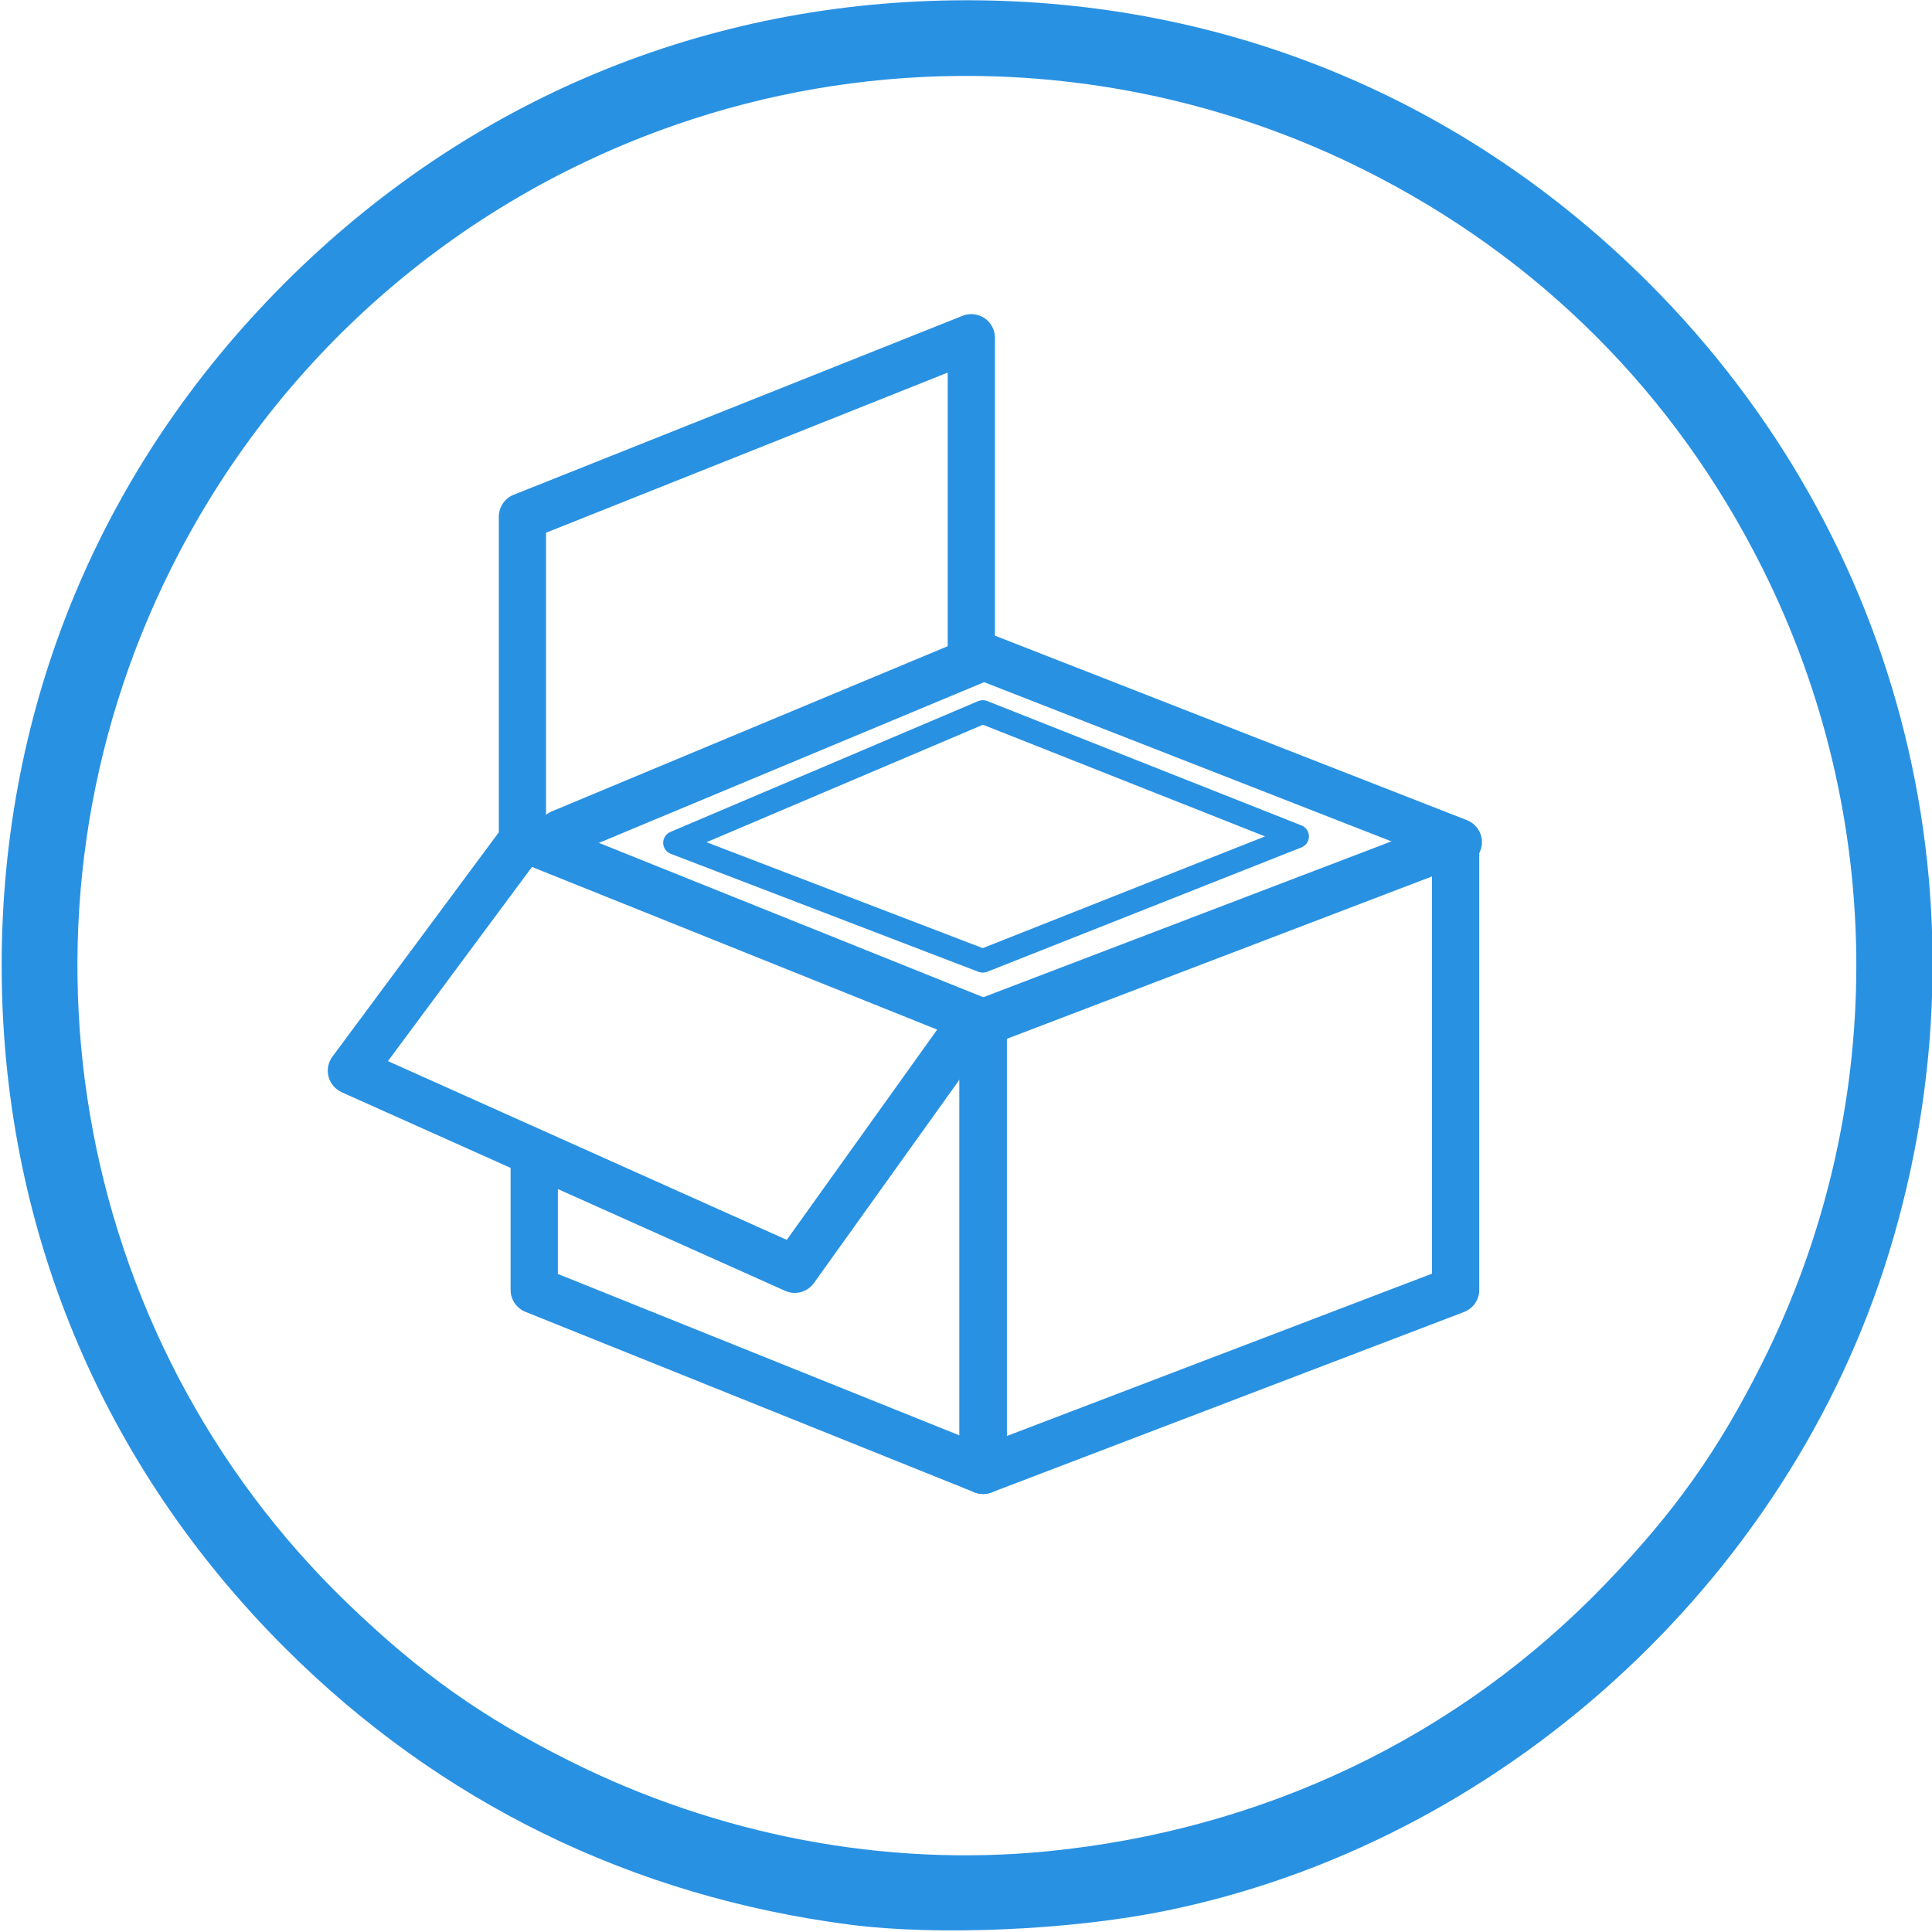
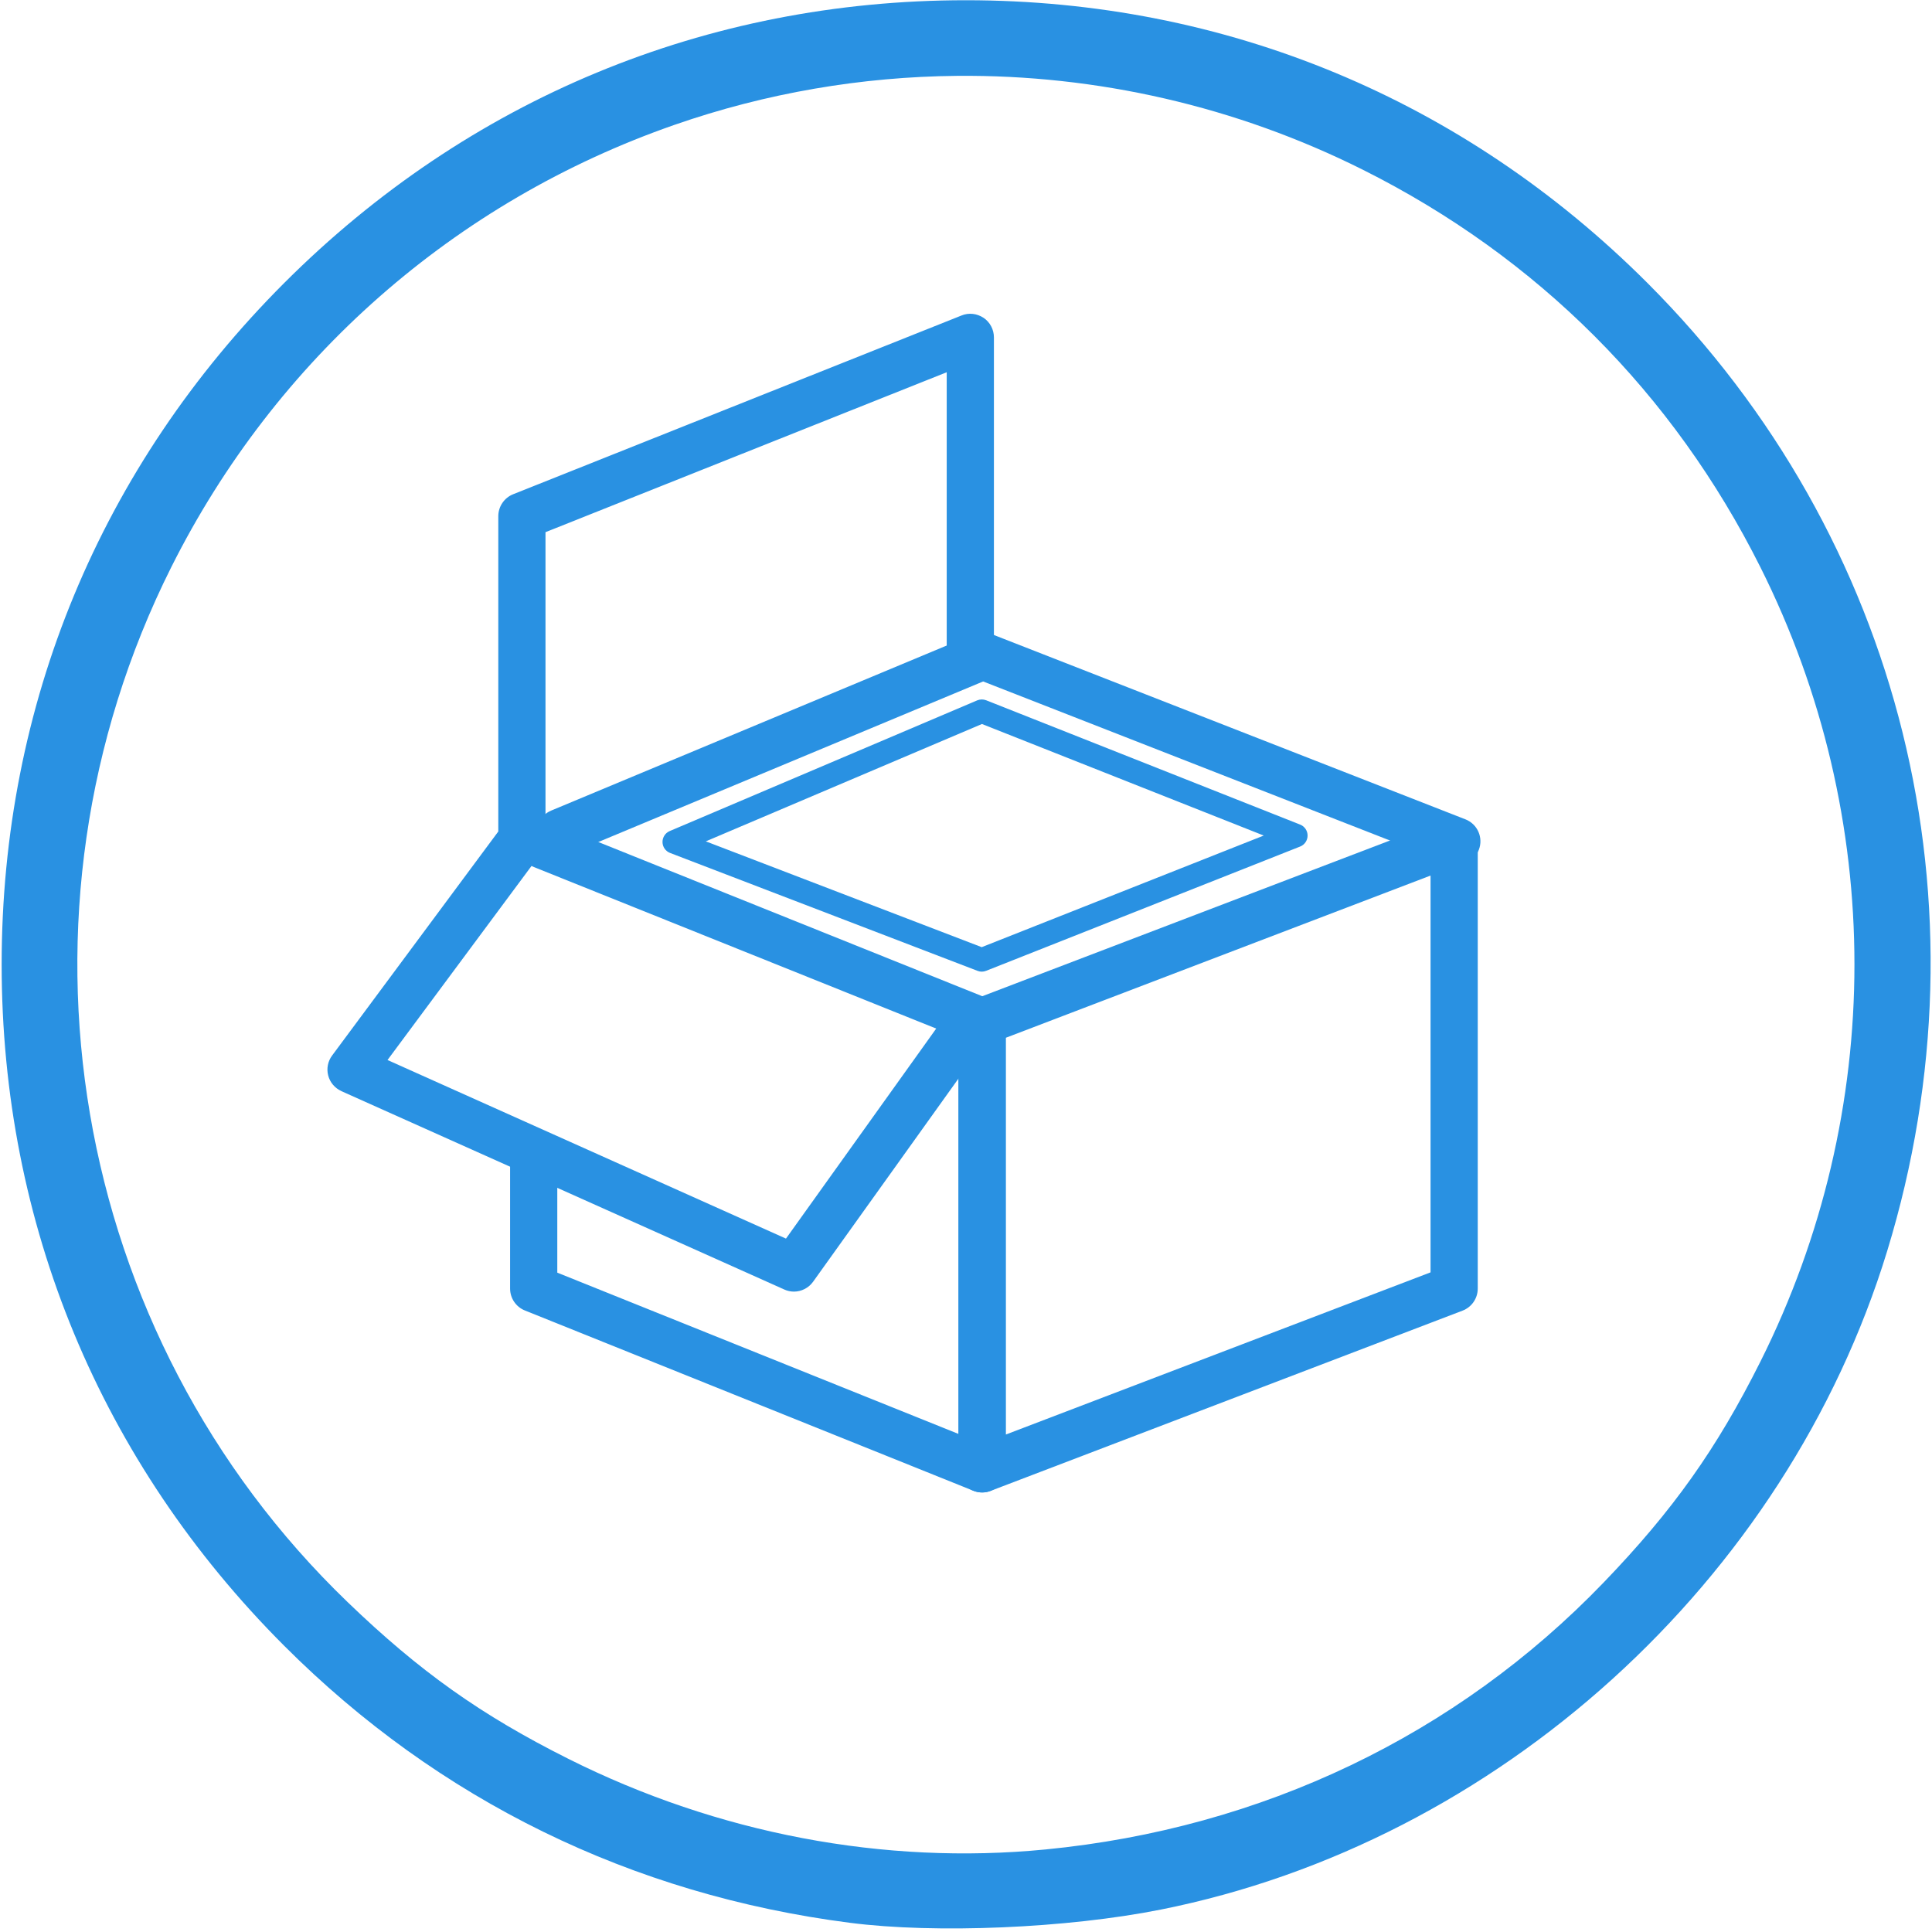
- <svg xmlns="http://www.w3.org/2000/svg" id="svg2" viewBox="0 0 313.679 313.679" height="313.679" width="313.679" y="0px" x="0px" preserveAspectRatio="none" version="1.1">
-   <defs id="defs4" />
-   <rect style="clip-rule:evenodd;display:none;fill:#e7e7e7;fill-rule:evenodd" id="rect3-4" height="263.333" width="334.407" display="none" y="220.363" x="-233.474" />
-   <g transform="matrix(0.6500126,0,0,0.6718737,61.03905,13.82599)" display="none" id="g8-0" style="display:none">
-     <path display="inline" d="m 61.093,319.89 c 6.023,0 11.763,-0.157 17.219,-0.464 0.476,-0.026 0.932,-0.063 1.402,-0.092 0.005,-0.002 0.008,-0.002 0.012,-0.002 13.872,-0.855 25.876,-2.708 35.902,-5.57 0.002,-0.002 0.004,-0.002 0.006,-0.002 1.823,-0.521 3.588,-1.07 5.282,-1.656 1.894,-0.657 2.896,-2.725 2.241,-4.618 -0.656,-1.895 -2.722,-2.899 -4.618,-2.24 -12.734,4.412 -29.535,6.842 -50.125,7.298 -0.002,0 -0.004,0 -0.005,0 -10.477,0.232 -21.93,-0.044 -34.352,-0.843 0,0 0,0 -0.001,0 -0.635,-0.038 -1.259,-0.075 -1.9,-0.118 -1.995,-0.128 -3.731,1.374 -3.869,3.375 -0.136,1.999 1.376,3.73 3.375,3.866 2.537,0.173 5.03,0.321 7.49,0.453 0.392,0.021 0.77,0.034 1.158,0.054 l 0,0 c 7.256,0.366 14.194,0.559 20.783,0.559 z" id="path10-1" style="display:inline;fill:#394d54" />
-   </g>
-   <rect style="clip-rule:evenodd;display:none;fill:#e7e7e7;fill-rule:evenodd" id="rect3" height="263.333" width="334.407" display="none" y="220.363" x="-233.474" />
-   <g transform="matrix(0.6500125,0,0,0.6718737,61.03905,13.82599)" display="none" id="g8" style="display:none">
-     <path display="inline" d="m 61.093,319.89 c 6.023,0 11.763,-0.157 17.219,-0.464 0.476,-0.026 0.932,-0.063 1.402,-0.092 0.005,-0.002 0.008,-0.002 0.012,-0.002 13.872,-0.855 25.876,-2.708 35.902,-5.57 0.002,-0.002 0.004,-0.002 0.006,-0.002 1.823,-0.521 3.588,-1.07 5.282,-1.656 1.894,-0.657 2.896,-2.725 2.241,-4.618 -0.656,-1.895 -2.722,-2.899 -4.618,-2.24 -12.734,4.412 -29.535,6.842 -50.125,7.298 -0.002,0 -0.004,0 -0.005,0 -10.477,0.232 -21.93,-0.044 -34.352,-0.843 0,0 0,0 -0.001,0 -0.635,-0.038 -1.259,-0.075 -1.9,-0.118 -1.995,-0.128 -3.731,1.374 -3.869,3.375 -0.136,1.999 1.376,3.73 3.375,3.866 2.537,0.173 5.03,0.321 7.49,0.453 0.392,0.021 0.77,0.034 1.158,0.054 l 0,0 c 7.256,0.366 14.194,0.559 20.783,0.559 z" id="path10" style="display:inline;fill:#394d54" />
-   </g>
-   <rect x="232.313" y="188.962" display="none" width="211.723" height="166.724" id="rect3-4-9" style="clip-rule:evenodd;display:none;fill:#e7e7e7;fill-rule:evenodd" />
-   <g style="display:none" id="g8-0-9" display="none" transform="matrix(0.4115422,0,0,0.4253831,418.7779,58.19722)">
-     <path style="display:inline;fill:#394d54" id="path10-1-0" d="m 61.093,319.89 c 6.023,0 11.763,-0.157 17.219,-0.464 0.476,-0.026 0.932,-0.063 1.402,-0.092 0.005,-0.002 0.008,-0.002 0.012,-0.002 13.872,-0.855 25.876,-2.708 35.902,-5.57 0.002,-0.002 0.004,-0.002 0.006,-0.002 1.823,-0.521 3.588,-1.07 5.282,-1.656 1.894,-0.657 2.896,-2.725 2.241,-4.618 -0.656,-1.895 -2.722,-2.899 -4.618,-2.24 -12.734,4.412 -29.535,6.842 -50.125,7.298 -0.002,0 -0.004,0 -0.005,0 -10.477,0.232 -21.93,-0.044 -34.352,-0.843 0,0 0,0 -0.001,0 -0.635,-0.038 -1.259,-0.075 -1.9,-0.118 -1.995,-0.128 -3.731,1.374 -3.869,3.375 -0.136,1.999 1.376,3.73 3.375,3.866 2.537,0.173 5.03,0.321 7.49,0.453 0.392,0.021 0.77,0.034 1.158,0.054 l 0,0 c 7.256,0.366 14.194,0.559 20.783,0.559 z" display="inline" />
-   </g>
-   <rect x="232.313" y="188.962" display="none" width="211.723" height="166.724" id="rect3-7" style="clip-rule:evenodd;display:none;fill:#e7e7e7;fill-rule:evenodd" />
-   <g style="display:none" id="g8-8" display="none" transform="matrix(0.4115422,0,0,0.4253831,418.7779,58.19722)">
-     <path style="display:inline;fill:#394d54" id="path10-4" d="m 61.093,319.89 c 6.023,0 11.763,-0.157 17.219,-0.464 0.476,-0.026 0.932,-0.063 1.402,-0.092 0.005,-0.002 0.008,-0.002 0.012,-0.002 13.872,-0.855 25.876,-2.708 35.902,-5.57 0.002,-0.002 0.004,-0.002 0.006,-0.002 1.823,-0.521 3.588,-1.07 5.282,-1.656 1.894,-0.657 2.896,-2.725 2.241,-4.618 -0.656,-1.895 -2.722,-2.899 -4.618,-2.24 -12.734,4.412 -29.535,6.842 -50.125,7.298 -0.002,0 -0.004,0 -0.005,0 -10.477,0.232 -21.93,-0.044 -34.352,-0.843 0,0 0,0 -0.001,0 -0.635,-0.038 -1.259,-0.075 -1.9,-0.118 -1.995,-0.128 -3.731,1.374 -3.869,3.375 -0.136,1.999 1.376,3.73 3.375,3.866 2.537,0.173 5.03,0.321 7.49,0.453 0.392,0.021 0.77,0.034 1.158,0.054 l 0,0 c 7.256,0.366 14.194,0.559 20.783,0.559 z" display="inline" />
-   </g>
-   <path id="path4212" d="M 156.97,0.041 C 114.812,0.041 76.083,16.103 46.208,45.977 16.334,75.852 0.27,114.583 0.27,156.741 c 0,42.158 16.064,80.887 45.938,110.762 25.086,25.086 56.44,40.436 91.924,45.003 13.933,1.793 35.294,0.885 50.521,-2.149 C 243.468,299.435 290.302,256.976 306.715,203.323 323.935,147.031 309.165,87.408 267.734,45.977 237.859,16.103 199.128,0.041 156.97,0.041 Z M 155.544,12.33 c 22.678,-0.206 45.339,4.929 65.994,15.278 28.308,14.182 50.384,36.258 64.566,64.566 20.386,40.691 20.386,88.442 0,129.133 -7.114,14.199 -14.2,24.182 -25.486,35.905 -23.885,24.811 -55.509,39.939 -90.679,43.375 -26.234,2.563 -53.305,-2.576 -77.534,-14.714 C 78.205,278.759 68.221,271.674 56.497,260.388 11.272,216.851 -0.375,148.487 27.839,92.173 44.797,58.323 73.93,32.716 109.609,20.297 c 14.895,-5.184 30.419,-7.826 45.935,-7.967 z" style="fill:#2991e2;fill-opacity:1" />
-   <g id="g4149" transform="matrix(4.78802,0,0,4.78802,-495.3093,-153.3972)" style="fill:#2991e2;fill-opacity:1">
-     <g id="g4163" style="fill:#2991e2;fill-opacity:1" />
-     <g id="g4201" transform="matrix(0.801121,0,0,0.801121,96.72868,19.94286)">
-       <g style="fill:#2991e2;fill-opacity:1" id="g4151">
-         <path style="fill:#2991e2;fill-opacity:1" d="m 50,78.334 c -0.126,0 -0.252,-0.023 -0.373,-0.072 l -19,-7.638 C 30.248,70.472 30,70.104 30,69.696 L 30,64 c 0,-0.553 0.448,0 1,0 0.552,0 1,0.447 1,1 l 0,4.021 17,6.834 0,-16.797 -17.989,-7.222 c -0.513,-0.206 -0.761,-0.788 -0.556,-1.301 0.205,-0.513 0.787,-0.761 1.301,-0.556 l 18.616,7.475 C 50.751,57.606 51,57.974 51,58.382 l 0,18.952 c 0,0.332 -0.165,0.643 -0.44,0.828 -0.168,0.114 -0.363,0.172 -0.56,0.172 z" id="path4153" />
-       </g>
-       <g style="fill:#2991e2;fill-opacity:1" id="g4155">
-         <path style="fill:#2991e2;fill-opacity:1" d="m 50,78.334 c -0.2,0 -0.398,-0.06 -0.567,-0.177 C 49.162,77.971 49,77.663 49,77.334 l 0,-18.952 c 0,-0.415 0.256,-0.786 0.643,-0.935 l 20,-7.638 c 0.307,-0.119 0.651,-0.076 0.924,0.11 0.271,0.187 0.433,0.495 0.433,0.824 l 0,18.953 c 0,0.415 -0.256,0.786 -0.644,0.935 l -20,7.638 C 50.241,78.313 50.121,78.334 50,78.334 Z M 51,59.07 51,75.882 69,69.008 69,52.195 51,59.07 Z" id="path4157" />
-       </g>
-       <g style="fill:#2991e2;fill-opacity:1" id="g4159">
-         <path style="fill:#2991e2;fill-opacity:1" d="m 70.112,51.743 c -0.121,0 -0.244,-0.021 -0.364,-0.068 L 50.043,43.972 32.51,51.287 C 32,51.5 31.416,51.259 31.203,50.75 30.99,50.24 31.231,49.654 31.741,49.442 l 17.906,-7.471 c 0.241,-0.1 0.508,-0.103 0.75,-0.008 l 20.081,7.85 c 0.515,0.201 0.769,0.781 0.567,1.295 -0.155,0.394 -0.533,0.635 -0.933,0.635 z" id="path4161" />
-       </g>
-       <path id="path4165" d="M 49.123,28.467 30.131,36.039 C 29.751,36.189 29.5,36.56 29.5,36.969 l 0,13.359 -7.041,9.492 c -0.182,0.244 -0.242,0.556 -0.166,0.848 0.076,0.295 0.284,0.537 0.559,0.66 l 0,0.002 18.764,8.404 c 0.134,0.061 0.275,0.09 0.412,0.09 0.314,0 0.622,-0.152 0.812,-0.42 L 50.564,58.609 48.938,57.445 41.689,67.578 24.807,60.012 31.303,51.256 C 31.431,51.084 31.5,50.874 31.5,50.658 l 0,-13.012 17,-6.777 0,12.631 2,0 0,-14.107 c 0,-0.331 -0.164,-0.642 -0.438,-0.828 l -0.002,0 -0.002,-0.002 c -0.272,-0.181 -0.621,-0.226 -0.936,-0.096 z m 0.379,0.926 0.002,0 c 6.08e-4,1.13e-4 -0.002,8.96e-4 0,0.002 l -0.002,-0.002 z" style="color:#000000;font-style:normal;font-variant:normal;font-weight:normal;font-stretch:normal;font-size:medium;line-height:normal;font-family:sans-serif;text-indent:0;text-align:start;text-decoration:none;text-decoration-line:none;text-decoration-style:solid;text-decoration-color:#000000;letter-spacing:normal;word-spacing:normal;text-transform:none;direction:ltr;block-progression:tb;writing-mode:lr-tb;baseline-shift:baseline;text-anchor:start;white-space:normal;clip-rule:nonzero;display:inline;overflow:visible;visibility:visible;opacity:1;isolation:auto;mix-blend-mode:normal;color-interpolation:sRGB;color-interpolation-filters:linearRGB;solid-color:#000000;solid-opacity:1;fill:#2991e2;fill-opacity:1;fill-rule:nonzero;stroke:none;stroke-width:1;stroke-linecap:butt;stroke-linejoin:miter;stroke-miterlimit:4;stroke-dasharray:none;stroke-dashoffset:0;stroke-opacity:1;color-rendering:auto;image-rendering:auto;shape-rendering:auto;text-rendering:auto;enable-background:accumulate" />
-       <g style="fill:#2991e2;fill-opacity:1" id="g4167">
-         <path style="fill:#2991e2;fill-opacity:1" d="m 49.986,56.267 c -0.061,0 -0.122,-0.011 -0.179,-0.033 L 36.779,51.238 c -0.19,-0.073 -0.317,-0.254 -0.321,-0.458 -0.003,-0.204 0.117,-0.389 0.305,-0.469 L 49.79,44.774 c 0.122,-0.052 0.258,-0.053 0.38,-0.005 l 13.305,5.267 c 0.191,0.075 0.316,0.26 0.316,0.465 0,0.205 -0.125,0.39 -0.316,0.465 L 50.17,56.231 c -0.059,0.024 -0.121,0.036 -0.184,0.036 z m -11.693,-5.521 11.69,4.484 11.95,-4.73 -11.94,-4.726 -11.7,4.972 z" id="path4169" />
-       </g>
-     </g>
+ <svg xmlns="http://www.w3.org/2000/svg" width="256pt" height="256pt" viewBox="0 0 256 256" version="1.1">
+   <g id="surface1">
+     <path style=" stroke:none;fill-rule:nonzero;fill:rgb(16.078%,56.863%,88.627%);fill-opacity:1;" d="M 127.977 0.031 C 93.605 0.031 62.031 13.129 37.672 37.484 C 13.316 61.84 0.219 93.418 0.219 127.789 C 0.219 162.16 13.316 193.734 37.672 218.09 C 58.125 238.543 83.688 251.059 112.617 254.781 C 123.977 256.246 141.391 255.504 153.805 253.031 C 198.496 244.125 236.68 209.508 250.062 165.766 C 264.102 119.871 252.059 71.262 218.281 37.484 C 193.922 13.129 162.348 0.031 127.977 0.031 Z M 126.812 10.051 C 145.301 9.883 163.777 14.07 180.617 22.508 C 203.695 34.07 221.695 52.066 233.258 75.148 C 249.879 108.324 249.879 147.254 233.258 180.43 C 227.457 192.004 221.68 200.145 212.477 209.703 C 193.004 229.93 167.223 242.262 138.547 245.062 C 117.16 247.152 95.09 242.965 75.336 233.066 C 63.758 227.27 55.621 221.492 46.062 212.289 C 9.191 176.797 -0.305 121.059 22.695 75.148 C 36.523 47.551 60.273 26.672 89.363 16.547 C 101.508 12.32 114.164 10.168 126.812 10.051 Z M 126.812 10.051 " />
+     <path style=" stroke:none;fill-rule:nonzero;fill:rgb(16.078%,56.863%,88.627%);fill-opacity:1;" d="M 130.137 197.758 C 129.742 197.758 129.348 197.684 128.969 197.531 L 69.551 173.645 C 68.367 173.172 67.59 172.02 67.59 170.746 L 67.59 152.93 C 67.59 151.203 68.992 152.93 70.719 152.93 C 72.441 152.93 73.844 154.328 73.844 156.059 L 73.844 168.633 L 127.008 190.004 L 127.008 137.477 L 70.75 114.891 C 69.148 114.246 68.371 112.426 69.012 110.824 C 69.652 109.219 71.473 108.441 73.082 109.082 L 131.297 132.461 C 132.484 132.938 133.262 134.086 133.262 135.363 L 133.262 194.629 C 133.262 195.668 132.746 196.641 131.887 197.219 C 131.359 197.574 130.75 197.758 130.137 197.758 Z M 130.137 197.758 " />
+     <path style=" stroke:none;fill-rule:nonzero;fill:rgb(16.078%,56.863%,88.627%);fill-opacity:1;" d="M 130.137 197.758 C 129.508 197.758 128.891 197.57 128.363 197.203 C 127.516 196.621 127.008 195.66 127.008 194.629 L 127.008 135.363 C 127.008 134.066 127.809 132.902 129.02 132.438 L 191.562 108.551 C 192.523 108.18 193.602 108.316 194.453 108.895 C 195.301 109.48 195.809 110.445 195.809 111.473 L 195.809 170.746 C 195.809 172.043 195.008 173.203 193.793 173.668 L 131.25 197.555 C 130.891 197.691 130.512 197.758 130.137 197.758 Z M 133.262 137.516 L 133.262 190.09 L 189.555 168.594 L 189.555 116.016 Z M 133.262 137.516 " />
+     <path style=" stroke:none;fill-rule:nonzero;fill:rgb(16.078%,56.863%,88.627%);fill-opacity:1;" d="M 193.031 114.602 C 192.652 114.602 192.266 114.535 191.891 114.387 L 130.27 90.297 L 75.438 113.176 C 73.844 113.84 72.02 113.086 71.352 111.496 C 70.688 109.898 71.441 108.066 73.035 107.406 L 129.031 84.039 C 129.785 83.727 130.621 83.719 131.375 84.016 L 194.176 108.566 C 195.785 109.195 196.578 111.008 195.949 112.613 C 195.465 113.848 194.281 114.602 193.031 114.602 Z M 193.031 114.602 " />
+     <path style=" stroke:none;fill-rule:nonzero;fill:rgb(16.078%,56.863%,88.627%);fill-opacity:1;" d="M 127.395 41.809 L 68 65.488 C 66.809 65.961 66.027 67.121 66.027 68.398 L 66.027 110.176 L 44.008 139.859 C 43.438 140.621 43.25 141.598 43.488 142.512 C 43.727 143.434 44.375 144.188 45.234 144.574 L 45.234 144.582 L 103.914 170.863 C 104.332 171.055 104.773 171.145 105.203 171.145 C 106.184 171.145 107.148 170.668 107.742 169.832 L 131.898 136.074 L 126.812 132.434 L 104.145 164.121 L 51.348 140.457 L 71.664 113.078 C 72.066 112.539 72.281 111.883 72.281 111.207 L 72.281 70.516 L 125.445 49.324 L 125.445 88.824 L 131.699 88.824 L 131.699 44.703 C 131.699 43.672 131.188 42.695 130.332 42.113 L 130.324 42.113 L 130.316 42.109 C 129.469 41.543 128.375 41.402 127.391 41.809 Z M 128.578 44.703 L 128.582 44.703 C 128.586 44.707 128.578 44.707 128.582 44.711 Z M 128.578 44.703 " />
+     <path style=" stroke:none;fill-rule:nonzero;fill:rgb(16.078%,56.863%,88.627%);fill-opacity:1;" d="M 130.09 128.75 C 129.902 128.75 129.711 128.715 129.531 128.645 L 88.789 113.02 C 88.195 112.793 87.797 112.227 87.785 111.59 C 87.777 110.949 88.152 110.371 88.738 110.121 L 129.477 92.805 C 129.859 92.645 130.285 92.641 130.668 92.789 L 172.273 109.262 C 172.871 109.496 173.262 110.074 173.262 110.715 C 173.262 111.359 172.871 111.938 172.273 112.172 L 130.668 128.637 C 130.48 128.711 130.289 128.75 130.09 128.75 Z M 93.523 111.484 L 130.082 125.504 L 167.453 110.715 L 130.113 95.934 Z M 93.523 111.484 " />
  </g>
</svg>
